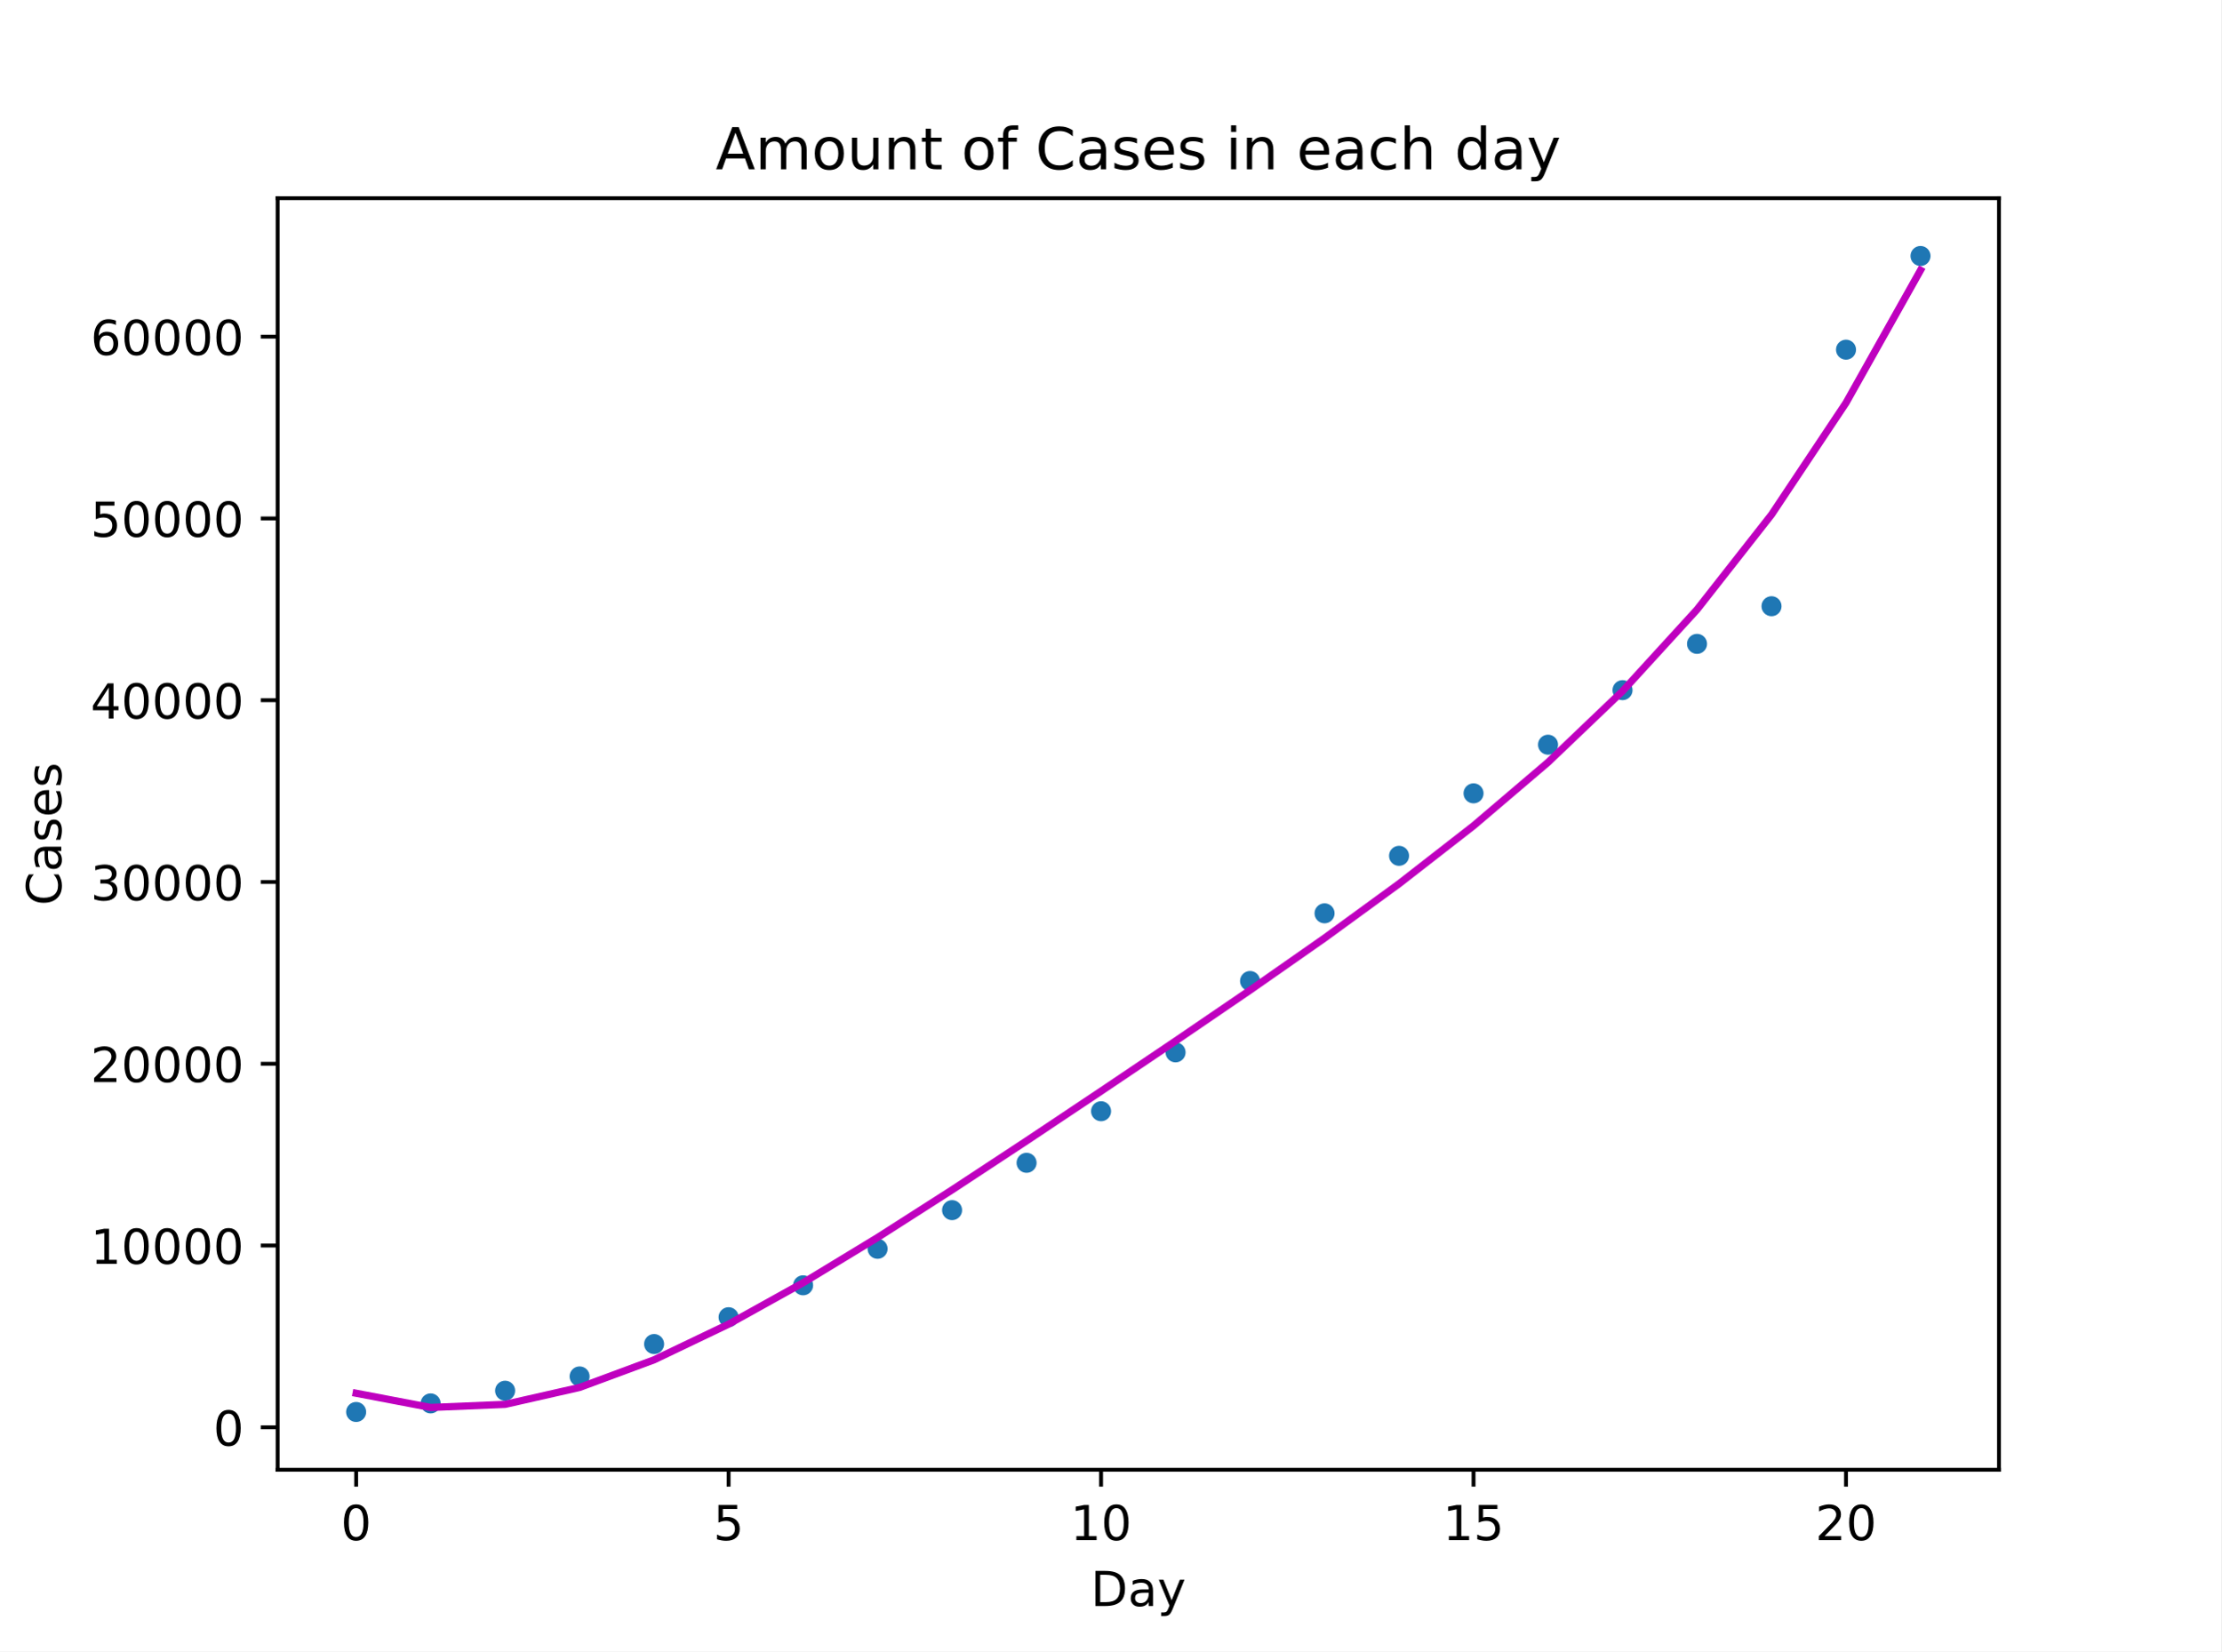
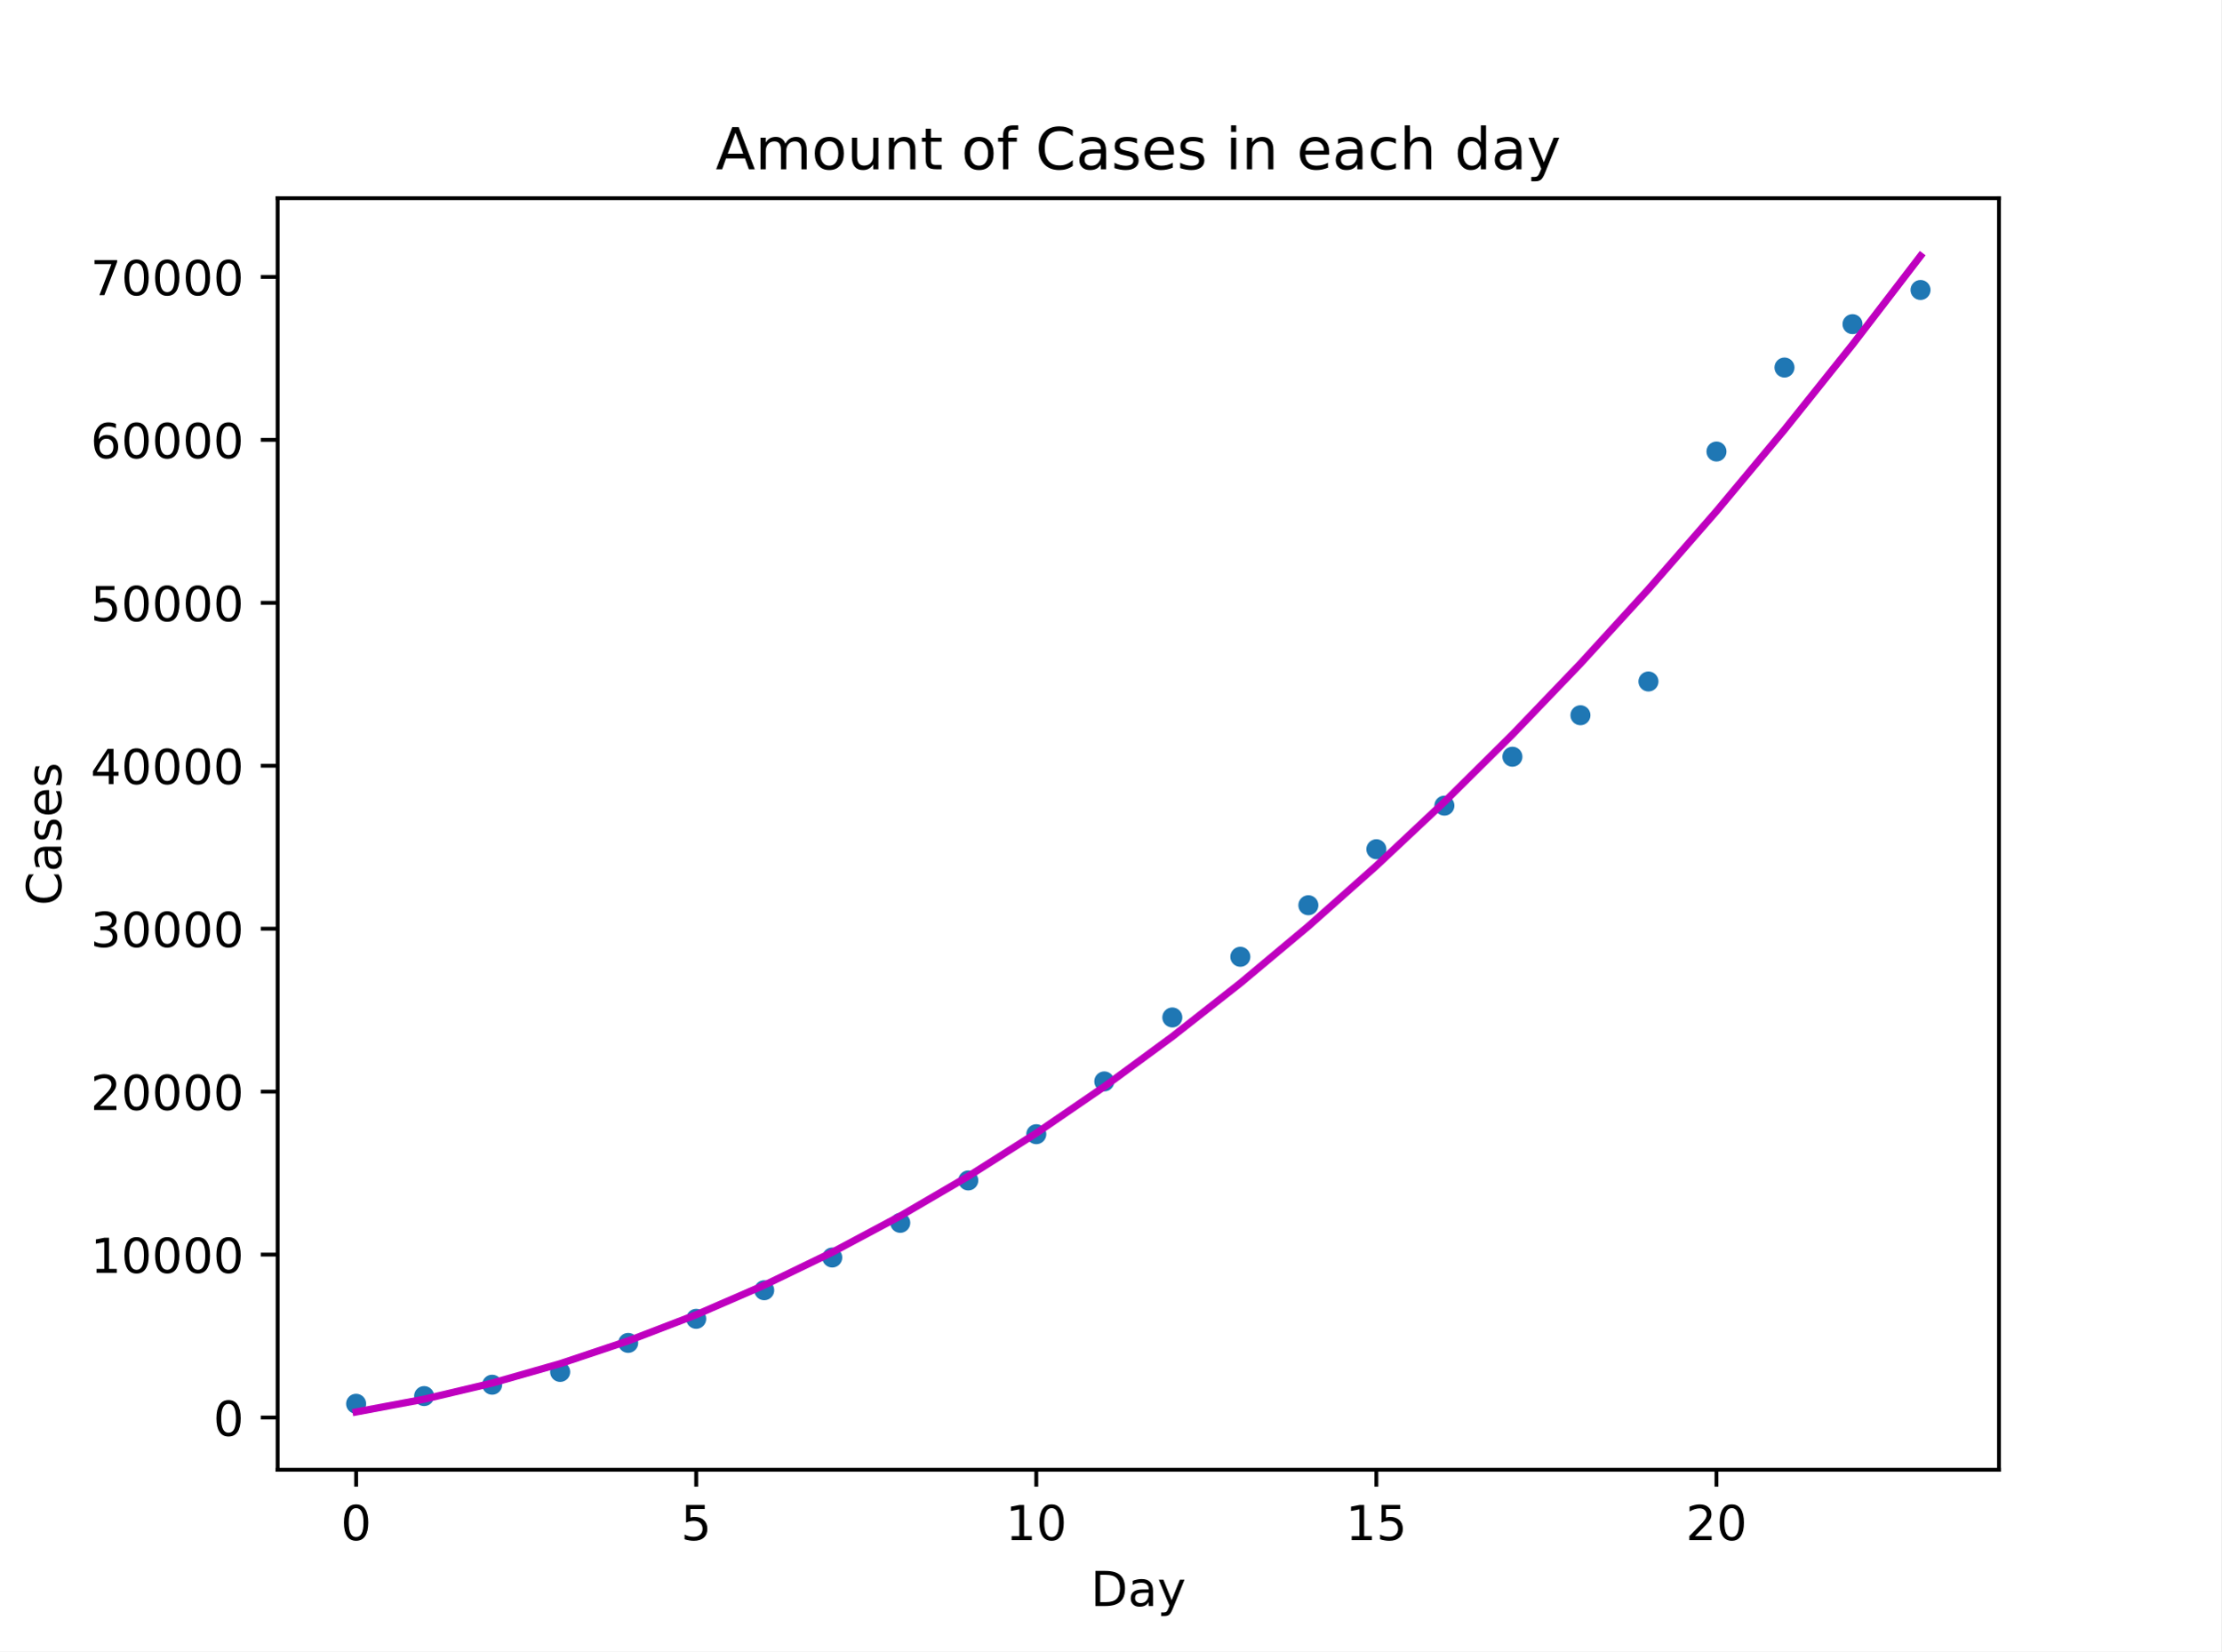
<svg xmlns="http://www.w3.org/2000/svg" xmlns:xlink="http://www.w3.org/1999/xlink" height="342.72pt" version="1.1" viewBox="0 0 460.8 342.72" width="460.8pt">
  <defs>
    <style type="text/css">
*{stroke-linecap:butt;stroke-linejoin:round;}
  </style>
  </defs>
  <g id="figure_1">
    <g id="patch_1">
      <path d="M 0 342.72  L 460.8 342.72  L 460.8 0  L 0 0  z " style="fill:#ffffff;" />
    </g>
    <g id="axes_1">
      <g id="patch_2">
        <path d="M 57.6 305.021  L 414.72 305.021  L 414.72 41.126  L 57.6 41.126  z " style="fill:#ffffff;" />
      </g>
      <g id="PathCollection_1">
        <defs>
-           <path d="M 0 1.581  C 0.419 1.581 0.822 1.415 1.118 1.118  C 1.415 0.822 1.581 0.419 1.581 0  C 1.581 -0.419 1.415 -0.822 1.118 -1.118  C 0.822 -1.415 0.419 -1.581 0 -1.581  C -0.419 -1.581 -0.822 -1.415 -1.118 -1.118  C -1.415 -0.822 -1.581 -0.419 -1.581 0  C -1.581 0.419 -1.415 0.822 -1.118 1.118  C -0.822 1.415 -0.419 1.581 0 1.581  z " id="m07ac1bd3b9" style="stroke:#1f77b4;" />
+           <path d="M 0 1.581  C 0.419 1.581 0.822 1.415 1.118 1.118  C 1.415 0.822 1.581 0.419 1.581 0  C 1.581 -0.419 1.415 -0.822 1.118 -1.118  C 0.822 -1.415 0.419 -1.581 0 -1.581  C -0.419 -1.581 -0.822 -1.415 -1.118 -1.118  C -1.415 -0.822 -1.581 -0.419 -1.581 0  C -1.581 0.419 -1.415 0.822 -1.118 1.118  C -0.822 1.415 -0.419 1.581 0 1.581  z " id="m749d17ee3f" style="stroke:#1f77b4;" />
        </defs>
-         <g clip-path="url(#pf50228c875)">
-           <use style="fill:#1f77b4;stroke:#1f77b4;" x="73.882" xlink:href="#m07ac1bd3b9" y="293.026" />
-           <use style="fill:#1f77b4;stroke:#1f77b4;" x="89.337" xlink:href="#m07ac1bd3b9" y="291.245" />
-           <use style="fill:#1f77b4;stroke:#1f77b4;" x="104.792" xlink:href="#m07ac1bd3b9" y="288.612" />
-           <use style="fill:#1f77b4;stroke:#1f77b4;" x="120.247" xlink:href="#m07ac1bd3b9" y="285.65" />
-           <use style="fill:#1f77b4;stroke:#1f77b4;" x="135.702" xlink:href="#m07ac1bd3b9" y="278.931" />
-           <use style="fill:#1f77b4;stroke:#1f77b4;" x="151.157" xlink:href="#m07ac1bd3b9" y="273.359" />
-           <use style="fill:#1f77b4;stroke:#1f77b4;" x="166.612" xlink:href="#m07ac1bd3b9" y="266.738" />
-           <use style="fill:#1f77b4;stroke:#1f77b4;" x="182.067" xlink:href="#m07ac1bd3b9" y="259.163" />
-           <use style="fill:#1f77b4;stroke:#1f77b4;" x="197.522" xlink:href="#m07ac1bd3b9" y="251.139" />
-           <use style="fill:#1f77b4;stroke:#1f77b4;" x="212.977" xlink:href="#m07ac1bd3b9" y="241.319" />
-           <use style="fill:#1f77b4;stroke:#1f77b4;" x="228.432" xlink:href="#m07ac1bd3b9" y="230.613" />
-           <use style="fill:#1f77b4;stroke:#1f77b4;" x="243.888" xlink:href="#m07ac1bd3b9" y="218.393" />
-           <use style="fill:#1f77b4;stroke:#1f77b4;" x="259.343" xlink:href="#m07ac1bd3b9" y="203.586" />
-           <use style="fill:#1f77b4;stroke:#1f77b4;" x="274.798" xlink:href="#m07ac1bd3b9" y="189.541" />
-           <use style="fill:#1f77b4;stroke:#1f77b4;" x="290.253" xlink:href="#m07ac1bd3b9" y="177.608" />
-           <use style="fill:#1f77b4;stroke:#1f77b4;" x="305.708" xlink:href="#m07ac1bd3b9" y="164.642" />
-           <use style="fill:#1f77b4;stroke:#1f77b4;" x="321.163" xlink:href="#m07ac1bd3b9" y="154.547" />
-           <use style="fill:#1f77b4;stroke:#1f77b4;" x="336.618" xlink:href="#m07ac1bd3b9" y="143.225" />
-           <use style="fill:#1f77b4;stroke:#1f77b4;" x="352.073" xlink:href="#m07ac1bd3b9" y="133.62" />
-           <use style="fill:#1f77b4;stroke:#1f77b4;" x="367.528" xlink:href="#m07ac1bd3b9" y="125.807" />
-           <use style="fill:#1f77b4;stroke:#1f77b4;" x="382.983" xlink:href="#m07ac1bd3b9" y="72.565" />
-           <use style="fill:#1f77b4;stroke:#1f77b4;" x="398.438" xlink:href="#m07ac1bd3b9" y="53.122" />
+         <g clip-path="url(#p32497c1afa)">
+           <use style="fill:#1f77b4;stroke:#1f77b4;" x="73.878" xlink:href="#m749d17ee3f" y="291.325" />
+           <use style="fill:#1f77b4;stroke:#1f77b4;" x="87.989" xlink:href="#m749d17ee3f" y="289.728" />
+           <use style="fill:#1f77b4;stroke:#1f77b4;" x="102.101" xlink:href="#m749d17ee3f" y="287.368" />
+           <use style="fill:#1f77b4;stroke:#1f77b4;" x="116.212" xlink:href="#m749d17ee3f" y="284.713" />
+           <use style="fill:#1f77b4;stroke:#1f77b4;" x="130.324" xlink:href="#m749d17ee3f" y="278.69" />
+           <use style="fill:#1f77b4;stroke:#1f77b4;" x="144.435" xlink:href="#m749d17ee3f" y="273.696" />
+           <use style="fill:#1f77b4;stroke:#1f77b4;" x="158.547" xlink:href="#m749d17ee3f" y="267.761" />
+           <use style="fill:#1f77b4;stroke:#1f77b4;" x="172.658" xlink:href="#m749d17ee3f" y="260.97" />
+           <use style="fill:#1f77b4;stroke:#1f77b4;" x="186.77" xlink:href="#m749d17ee3f" y="253.777" />
+           <use style="fill:#1f77b4;stroke:#1f77b4;" x="200.881" xlink:href="#m749d17ee3f" y="244.974" />
+           <use style="fill:#1f77b4;stroke:#1f77b4;" x="214.993" xlink:href="#m749d17ee3f" y="235.377" />
+           <use style="fill:#1f77b4;stroke:#1f77b4;" x="229.104" xlink:href="#m749d17ee3f" y="224.424" />
+           <use style="fill:#1f77b4;stroke:#1f77b4;" x="243.216" xlink:href="#m749d17ee3f" y="211.15" />
+           <use style="fill:#1f77b4;stroke:#1f77b4;" x="257.327" xlink:href="#m749d17ee3f" y="198.56" />
+           <use style="fill:#1f77b4;stroke:#1f77b4;" x="271.439" xlink:href="#m749d17ee3f" y="187.864" />
+           <use style="fill:#1f77b4;stroke:#1f77b4;" x="285.55" xlink:href="#m749d17ee3f" y="176.241" />
+           <use style="fill:#1f77b4;stroke:#1f77b4;" x="299.662" xlink:href="#m749d17ee3f" y="167.191" />
+           <use style="fill:#1f77b4;stroke:#1f77b4;" x="313.773" xlink:href="#m749d17ee3f" y="157.042" />
+           <use style="fill:#1f77b4;stroke:#1f77b4;" x="327.885" xlink:href="#m749d17ee3f" y="148.433" />
+           <use style="fill:#1f77b4;stroke:#1f77b4;" x="341.996" xlink:href="#m749d17ee3f" y="141.429" />
+           <use style="fill:#1f77b4;stroke:#1f77b4;" x="356.108" xlink:href="#m749d17ee3f" y="93.702" />
+           <use style="fill:#1f77b4;stroke:#1f77b4;" x="370.219" xlink:href="#m749d17ee3f" y="76.273" />
+           <use style="fill:#1f77b4;stroke:#1f77b4;" x="384.331" xlink:href="#m749d17ee3f" y="67.267" />
+           <use style="fill:#1f77b4;stroke:#1f77b4;" x="398.442" xlink:href="#m749d17ee3f" y="60.176" />
        </g>
      </g>
      <g id="matplotlib.axis_1">
        <g id="xtick_1">
          <g id="line2d_1">
            <defs>
-               <path d="M 0 0  L 0 3.5  " id="m8594e3c4f4" style="stroke:#000000;stroke-width:0.8;" />
-             </defs>
-             <g>
-               <use style="stroke:#000000;stroke-width:0.8;" x="73.882" xlink:href="#m8594e3c4f4" y="305.021" />
+               <path d="M 0 0  L 0 3.5  " id="mcf6cde272e" style="stroke:#000000;stroke-width:0.8;" />
+             </defs>
+             <g>
+               <use style="stroke:#000000;stroke-width:0.8;" x="73.878" xlink:href="#mcf6cde272e" y="305.021" />
            </g>
          </g>
          <g id="text_1">
            <defs>
              <path d="M 31.781 66.406  Q 24.172 66.406 20.328 58.906  Q 16.5 51.422 16.5 36.375  Q 16.5 21.391 20.328 13.891  Q 24.172 6.391 31.781 6.391  Q 39.453 6.391 43.281 13.891  Q 47.125 21.391 47.125 36.375  Q 47.125 51.422 43.281 58.906  Q 39.453 66.406 31.781 66.406  z M 31.781 74.219  Q 44.047 74.219 50.516 64.516  Q 56.984 54.828 56.984 36.375  Q 56.984 17.969 50.516 8.266  Q 44.047 -1.422 31.781 -1.422  Q 19.531 -1.422 13.062 8.266  Q 6.594 17.969 6.594 36.375  Q 6.594 54.828 13.062 64.516  Q 19.531 74.219 31.781 74.219  z " id="DejaVuSans-48" />
            </defs>
-             <g transform="translate(70.70074 319.6192)scale(0.1 -0.1)">
+             <g transform="translate(70.69646 319.6192)scale(0.1 -0.1)">
              <use xlink:href="#DejaVuSans-48" />
            </g>
          </g>
        </g>
        <g id="xtick_2">
          <g id="line2d_2">
            <g>
-               <use style="stroke:#000000;stroke-width:0.8;" x="151.157" xlink:href="#m8594e3c4f4" y="305.021" />
+               <use style="stroke:#000000;stroke-width:0.8;" x="144.435" xlink:href="#mcf6cde272e" y="305.021" />
            </g>
          </g>
          <g id="text_2">
            <defs>
              <path d="M 10.797 72.906  L 49.516 72.906  L 49.516 64.594  L 19.828 64.594  L 19.828 46.734  Q 21.969 47.469 24.109 47.828  Q 26.266 48.188 28.422 48.188  Q 40.625 48.188 47.75 41.5  Q 54.891 34.812 54.891 23.391  Q 54.891 11.625 47.562 5.094  Q 40.234 -1.422 26.906 -1.422  Q 22.312 -1.422 17.547 -0.641  Q 12.797 0.141 7.719 1.703  L 7.719 11.625  Q 12.109 9.234 16.797 8.062  Q 21.484 6.891 26.703 6.891  Q 35.156 6.891 40.078 11.328  Q 45.016 15.766 45.016 23.391  Q 45.016 31 40.078 35.438  Q 35.156 39.891 26.703 39.891  Q 22.75 39.891 18.812 39.016  Q 14.891 38.141 10.797 36.281  z " id="DejaVuSans-53" />
            </defs>
-             <g transform="translate(147.976 319.6192)scale(0.1 -0.1)">
+             <g transform="translate(141.254 319.6192)scale(0.1 -0.1)">
              <use xlink:href="#DejaVuSans-53" />
            </g>
          </g>
        </g>
        <g id="xtick_3">
          <g id="line2d_3">
            <g>
-               <use style="stroke:#000000;stroke-width:0.8;" x="228.432" xlink:href="#m8594e3c4f4" y="305.021" />
+               <use style="stroke:#000000;stroke-width:0.8;" x="214.993" xlink:href="#mcf6cde272e" y="305.021" />
            </g>
          </g>
          <g id="text_3">
            <defs>
              <path d="M 12.406 8.297  L 28.516 8.297  L 28.516 63.922  L 10.984 60.406  L 10.984 69.391  L 28.422 72.906  L 38.281 72.906  L 38.281 8.297  L 54.391 8.297  L 54.391 0  L 12.406 0  z " id="DejaVuSans-49" />
            </defs>
-             <g transform="translate(222.07 319.6192)scale(0.1 -0.1)">
+             <g transform="translate(208.6302 319.6192)scale(0.1 -0.1)">
              <use xlink:href="#DejaVuSans-49" />
              <use x="63.623" xlink:href="#DejaVuSans-48" />
            </g>
          </g>
        </g>
        <g id="xtick_4">
          <g id="line2d_4">
            <g>
-               <use style="stroke:#000000;stroke-width:0.8;" x="305.708" xlink:href="#m8594e3c4f4" y="305.021" />
+               <use style="stroke:#000000;stroke-width:0.8;" x="285.55" xlink:href="#mcf6cde272e" y="305.021" />
            </g>
          </g>
          <g id="text_4">
-             <g transform="translate(299.3452 319.6192)scale(0.1 -0.1)">
+             <g transform="translate(279.1878 319.6192)scale(0.1 -0.1)">
              <use xlink:href="#DejaVuSans-49" />
              <use x="63.623" xlink:href="#DejaVuSans-53" />
            </g>
          </g>
        </g>
        <g id="xtick_5">
          <g id="line2d_5">
            <g>
-               <use style="stroke:#000000;stroke-width:0.8;" x="382.983" xlink:href="#m8594e3c4f4" y="305.021" />
+               <use style="stroke:#000000;stroke-width:0.8;" x="356.108" xlink:href="#mcf6cde272e" y="305.021" />
            </g>
          </g>
          <g id="text_5">
            <defs>
              <path d="M 19.188 8.297  L 53.609 8.297  L 53.609 0  L 7.328 0  L 7.328 8.297  Q 12.938 14.109 22.625 23.891  Q 32.328 33.688 34.812 36.531  Q 39.547 41.844 41.422 45.531  Q 43.312 49.219 43.312 52.781  Q 43.312 58.594 39.234 62.25  Q 35.156 65.922 28.609 65.922  Q 23.969 65.922 18.812 64.312  Q 13.672 62.703 7.812 59.422  L 7.812 69.391  Q 13.766 71.781 18.938 73  Q 24.125 74.219 28.422 74.219  Q 39.75 74.219 46.484 68.547  Q 53.219 62.891 53.219 53.422  Q 53.219 48.922 51.531 44.891  Q 49.859 40.875 45.406 35.406  Q 44.188 33.984 37.641 27.219  Q 31.109 20.453 19.188 8.297  z " id="DejaVuSans-50" />
            </defs>
-             <g transform="translate(376.6205 319.6192)scale(0.1 -0.1)">
+             <g transform="translate(349.7453 319.6192)scale(0.1 -0.1)">
              <use xlink:href="#DejaVuSans-50" />
              <use x="63.623" xlink:href="#DejaVuSans-48" />
            </g>
          </g>
        </g>
        <g id="text_6">
          <defs>
            <path d="M 19.672 64.797  L 19.672 8.109  L 31.594 8.109  Q 46.688 8.109 53.688 14.938  Q 60.688 21.781 60.688 36.531  Q 60.688 51.172 53.688 57.984  Q 46.688 64.797 31.594 64.797  z M 9.812 72.906  L 30.078 72.906  Q 51.266 72.906 61.172 64.094  Q 71.094 55.281 71.094 36.531  Q 71.094 17.672 61.125 8.828  Q 51.172 0 30.078 0  L 9.812 0  z " id="DejaVuSans-68" />
            <path d="M 34.281 27.484  Q 23.391 27.484 19.188 25  Q 14.984 22.516 14.984 16.5  Q 14.984 11.719 18.141 8.906  Q 21.297 6.109 26.703 6.109  Q 34.188 6.109 38.703 11.406  Q 43.219 16.703 43.219 25.484  L 43.219 27.484  z M 52.203 31.203  L 52.203 0  L 43.219 0  L 43.219 8.297  Q 40.141 3.328 35.547 0.953  Q 30.953 -1.422 24.312 -1.422  Q 15.922 -1.422 10.953 3.297  Q 6 8.016 6 15.922  Q 6 25.141 12.172 29.828  Q 18.359 34.516 30.609 34.516  L 43.219 34.516  L 43.219 35.406  Q 43.219 41.609 39.141 45  Q 35.062 48.391 27.688 48.391  Q 23 48.391 18.547 47.266  Q 14.109 46.141 10.016 43.891  L 10.016 52.203  Q 14.938 54.109 19.578 55.047  Q 24.219 56 28.609 56  Q 40.484 56 46.344 49.844  Q 52.203 43.703 52.203 31.203  z " id="DejaVuSans-97" />
            <path d="M 32.172 -5.078  Q 28.375 -14.844 24.75 -17.812  Q 21.141 -20.797 15.094 -20.797  L 7.906 -20.797  L 7.906 -13.281  L 13.188 -13.281  Q 16.891 -13.281 18.938 -11.516  Q 21 -9.766 23.484 -3.219  L 25.094 0.875  L 2.984 54.688  L 12.5 54.688  L 29.594 11.922  L 46.688 54.688  L 56.203 54.688  z " id="DejaVuSans-121" />
          </defs>
          <g transform="translate(226.2866 333.2974)scale(0.1 -0.1)">
            <use xlink:href="#DejaVuSans-68" />
            <use x="77.002" xlink:href="#DejaVuSans-97" />
            <use x="138.281" xlink:href="#DejaVuSans-121" />
          </g>
        </g>
      </g>
      <g id="matplotlib.axis_2">
        <g id="ytick_1">
          <g id="line2d_6">
            <defs>
-               <path d="M 0 0  L -3.5 0  " id="m38a18fc74d" style="stroke:#000000;stroke-width:0.8;" />
-             </defs>
-             <g>
-               <use style="stroke:#000000;stroke-width:0.8;" x="57.6" xlink:href="#m38a18fc74d" y="296.213" />
+               <path d="M 0 0  L -3.5 0  " id="m31c374d4b4" style="stroke:#000000;stroke-width:0.8;" />
+             </defs>
+             <g>
+               <use style="stroke:#000000;stroke-width:0.8;" x="57.6" xlink:href="#m31c374d4b4" y="294.182" />
            </g>
          </g>
          <g id="text_7">
-             <g transform="translate(44.2375 300.0126)scale(0.1 -0.1)">
+             <g transform="translate(44.2375 297.9814)scale(0.1 -0.1)">
              <use xlink:href="#DejaVuSans-48" />
            </g>
          </g>
        </g>
        <g id="ytick_2">
          <g id="line2d_7">
            <g>
-               <use style="stroke:#000000;stroke-width:0.8;" x="57.6" xlink:href="#m38a18fc74d" y="258.488" />
+               <use style="stroke:#000000;stroke-width:0.8;" x="57.6" xlink:href="#m31c374d4b4" y="260.365" />
            </g>
          </g>
          <g id="text_8">
-             <g transform="translate(18.7875 262.2871)scale(0.1 -0.1)">
+             <g transform="translate(18.7875 264.164)scale(0.1 -0.1)">
              <use xlink:href="#DejaVuSans-49" />
              <use x="63.623" xlink:href="#DejaVuSans-48" />
              <use x="127.246" xlink:href="#DejaVuSans-48" />
              <use x="190.869" xlink:href="#DejaVuSans-48" />
              <use x="254.492" xlink:href="#DejaVuSans-48" />
            </g>
          </g>
        </g>
        <g id="ytick_3">
          <g id="line2d_8">
            <g>
-               <use style="stroke:#000000;stroke-width:0.8;" x="57.6" xlink:href="#m38a18fc74d" y="220.762" />
+               <use style="stroke:#000000;stroke-width:0.8;" x="57.6" xlink:href="#m31c374d4b4" y="226.547" />
            </g>
          </g>
          <g id="text_9">
-             <g transform="translate(18.7875 224.5616)scale(0.1 -0.1)">
+             <g transform="translate(18.7875 230.3466)scale(0.1 -0.1)">
              <use xlink:href="#DejaVuSans-50" />
              <use x="63.623" xlink:href="#DejaVuSans-48" />
              <use x="127.246" xlink:href="#DejaVuSans-48" />
              <use x="190.869" xlink:href="#DejaVuSans-48" />
              <use x="254.492" xlink:href="#DejaVuSans-48" />
            </g>
          </g>
        </g>
        <g id="ytick_4">
          <g id="line2d_9">
            <g>
-               <use style="stroke:#000000;stroke-width:0.8;" x="57.6" xlink:href="#m38a18fc74d" y="183.037" />
+               <use style="stroke:#000000;stroke-width:0.8;" x="57.6" xlink:href="#m31c374d4b4" y="192.73" />
            </g>
          </g>
          <g id="text_10">
            <defs>
              <path d="M 40.578 39.312  Q 47.656 37.797 51.625 33  Q 55.609 28.219 55.609 21.188  Q 55.609 10.406 48.188 4.484  Q 40.766 -1.422 27.094 -1.422  Q 22.516 -1.422 17.656 -0.516  Q 12.797 0.391 7.625 2.203  L 7.625 11.719  Q 11.719 9.328 16.594 8.109  Q 21.484 6.891 26.812 6.891  Q 36.078 6.891 40.938 10.547  Q 45.797 14.203 45.797 21.188  Q 45.797 27.641 41.281 31.266  Q 36.766 34.906 28.719 34.906  L 20.219 34.906  L 20.219 43.016  L 29.109 43.016  Q 36.375 43.016 40.234 45.922  Q 44.094 48.828 44.094 54.297  Q 44.094 59.906 40.109 62.906  Q 36.141 65.922 28.719 65.922  Q 24.656 65.922 20.016 65.031  Q 15.375 64.156 9.812 62.312  L 9.812 71.094  Q 15.438 72.656 20.344 73.438  Q 25.25 74.219 29.594 74.219  Q 40.828 74.219 47.359 69.109  Q 53.906 64.016 53.906 55.328  Q 53.906 49.266 50.438 45.094  Q 46.969 40.922 40.578 39.312  z " id="DejaVuSans-51" />
            </defs>
-             <g transform="translate(18.7875 186.8361)scale(0.1 -0.1)">
+             <g transform="translate(18.7875 196.5292)scale(0.1 -0.1)">
              <use xlink:href="#DejaVuSans-51" />
              <use x="63.623" xlink:href="#DejaVuSans-48" />
              <use x="127.246" xlink:href="#DejaVuSans-48" />
              <use x="190.869" xlink:href="#DejaVuSans-48" />
              <use x="254.492" xlink:href="#DejaVuSans-48" />
            </g>
          </g>
        </g>
        <g id="ytick_5">
          <g id="line2d_10">
            <g>
-               <use style="stroke:#000000;stroke-width:0.8;" x="57.6" xlink:href="#m38a18fc74d" y="145.311" />
+               <use style="stroke:#000000;stroke-width:0.8;" x="57.6" xlink:href="#m31c374d4b4" y="158.913" />
            </g>
          </g>
          <g id="text_11">
            <defs>
              <path d="M 37.797 64.312  L 12.891 25.391  L 37.797 25.391  z M 35.203 72.906  L 47.609 72.906  L 47.609 25.391  L 58.016 25.391  L 58.016 17.188  L 47.609 17.188  L 47.609 0  L 37.797 0  L 37.797 17.188  L 4.891 17.188  L 4.891 26.703  z " id="DejaVuSans-52" />
            </defs>
-             <g transform="translate(18.7875 149.1106)scale(0.1 -0.1)">
+             <g transform="translate(18.7875 162.7118)scale(0.1 -0.1)">
              <use xlink:href="#DejaVuSans-52" />
              <use x="63.623" xlink:href="#DejaVuSans-48" />
              <use x="127.246" xlink:href="#DejaVuSans-48" />
              <use x="190.869" xlink:href="#DejaVuSans-48" />
              <use x="254.492" xlink:href="#DejaVuSans-48" />
            </g>
          </g>
        </g>
        <g id="ytick_6">
          <g id="line2d_11">
            <g>
-               <use style="stroke:#000000;stroke-width:0.8;" x="57.6" xlink:href="#m38a18fc74d" y="107.586" />
+               <use style="stroke:#000000;stroke-width:0.8;" x="57.6" xlink:href="#m31c374d4b4" y="125.095" />
            </g>
          </g>
          <g id="text_12">
-             <g transform="translate(18.7875 111.3851)scale(0.1 -0.1)">
+             <g transform="translate(18.7875 128.8944)scale(0.1 -0.1)">
              <use xlink:href="#DejaVuSans-53" />
              <use x="63.623" xlink:href="#DejaVuSans-48" />
              <use x="127.246" xlink:href="#DejaVuSans-48" />
              <use x="190.869" xlink:href="#DejaVuSans-48" />
              <use x="254.492" xlink:href="#DejaVuSans-48" />
            </g>
          </g>
        </g>
        <g id="ytick_7">
          <g id="line2d_12">
            <g>
-               <use style="stroke:#000000;stroke-width:0.8;" x="57.6" xlink:href="#m38a18fc74d" y="69.86" />
+               <use style="stroke:#000000;stroke-width:0.8;" x="57.6" xlink:href="#m31c374d4b4" y="91.278" />
            </g>
          </g>
          <g id="text_13">
            <defs>
              <path d="M 33.016 40.375  Q 26.375 40.375 22.484 35.828  Q 18.609 31.297 18.609 23.391  Q 18.609 15.531 22.484 10.953  Q 26.375 6.391 33.016 6.391  Q 39.656 6.391 43.531 10.953  Q 47.406 15.531 47.406 23.391  Q 47.406 31.297 43.531 35.828  Q 39.656 40.375 33.016 40.375  z M 52.594 71.297  L 52.594 62.312  Q 48.875 64.062 45.094 64.984  Q 41.312 65.922 37.594 65.922  Q 27.828 65.922 22.672 59.328  Q 17.531 52.734 16.797 39.406  Q 19.672 43.656 24.016 45.922  Q 28.375 48.188 33.594 48.188  Q 44.578 48.188 50.953 41.516  Q 57.328 34.859 57.328 23.391  Q 57.328 12.156 50.688 5.359  Q 44.047 -1.422 33.016 -1.422  Q 20.359 -1.422 13.672 8.266  Q 6.984 17.969 6.984 36.375  Q 6.984 53.656 15.188 63.938  Q 23.391 74.219 37.203 74.219  Q 40.922 74.219 44.703 73.484  Q 48.484 72.75 52.594 71.297  z " id="DejaVuSans-54" />
            </defs>
-             <g transform="translate(18.7875 73.65964)scale(0.1 -0.1)">
+             <g transform="translate(18.7875 95.07699)scale(0.1 -0.1)">
              <use xlink:href="#DejaVuSans-54" />
              <use x="63.623" xlink:href="#DejaVuSans-48" />
              <use x="127.246" xlink:href="#DejaVuSans-48" />
              <use x="190.869" xlink:href="#DejaVuSans-48" />
              <use x="254.492" xlink:href="#DejaVuSans-48" />
            </g>
          </g>
        </g>
-         <g id="text_14">
+         <g id="ytick_8">
+           <g id="line2d_13">
+             <g>
+               <use style="stroke:#000000;stroke-width:0.8;" x="57.6" xlink:href="#m31c374d4b4" y="57.46" />
+             </g>
+           </g>
+           <g id="text_14">
+             <defs>
+               <path d="M 8.203 72.906  L 55.078 72.906  L 55.078 68.703  L 28.609 0  L 18.312 0  L 43.219 64.594  L 8.203 64.594  z " id="DejaVuSans-55" />
+             </defs>
+             <g transform="translate(18.7875 61.25959)scale(0.1 -0.1)">
+               <use xlink:href="#DejaVuSans-55" />
+               <use x="63.623" xlink:href="#DejaVuSans-48" />
+               <use x="127.246" xlink:href="#DejaVuSans-48" />
+               <use x="190.869" xlink:href="#DejaVuSans-48" />
+               <use x="254.492" xlink:href="#DejaVuSans-48" />
+             </g>
+           </g>
+         </g>
+         <g id="text_15">
          <defs>
            <path d="M 64.406 67.281  L 64.406 56.891  Q 59.422 61.531 53.781 63.812  Q 48.141 66.109 41.797 66.109  Q 29.297 66.109 22.656 58.469  Q 16.016 50.828 16.016 36.375  Q 16.016 21.969 22.656 14.328  Q 29.297 6.688 41.797 6.688  Q 48.141 6.688 53.781 8.984  Q 59.422 11.281 64.406 15.922  L 64.406 5.609  Q 59.234 2.094 53.438 0.328  Q 47.656 -1.422 41.219 -1.422  Q 24.656 -1.422 15.125 8.703  Q 5.609 18.844 5.609 36.375  Q 5.609 53.953 15.125 64.078  Q 24.656 74.219 41.219 74.219  Q 47.75 74.219 53.531 72.484  Q 59.328 70.75 64.406 67.281  z " id="DejaVuSans-67" />
            <path d="M 44.281 53.078  L 44.281 44.578  Q 40.484 46.531 36.375 47.5  Q 32.281 48.484 27.875 48.484  Q 21.188 48.484 17.844 46.438  Q 14.5 44.391 14.5 40.281  Q 14.5 37.156 16.891 35.375  Q 19.281 33.594 26.516 31.984  L 29.594 31.297  Q 39.156 29.25 43.188 25.516  Q 47.219 21.781 47.219 15.094  Q 47.219 7.469 41.188 3.016  Q 35.156 -1.422 24.609 -1.422  Q 20.219 -1.422 15.453 -0.562  Q 10.688 0.297 5.422 2  L 5.422 11.281  Q 10.406 8.688 15.234 7.391  Q 20.062 6.109 24.812 6.109  Q 31.156 6.109 34.562 8.281  Q 37.984 10.453 37.984 14.406  Q 37.984 18.062 35.516 20.016  Q 33.062 21.969 24.703 23.781  L 21.578 24.516  Q 13.234 26.266 9.516 29.906  Q 5.812 33.547 5.812 39.891  Q 5.812 47.609 11.281 51.797  Q 16.75 56 26.812 56  Q 31.781 56 36.172 55.266  Q 40.578 54.547 44.281 53.078  z " id="DejaVuSans-115" />
            <path d="M 56.203 29.594  L 56.203 25.203  L 14.891 25.203  Q 15.484 15.922 20.484 11.062  Q 25.484 6.203 34.422 6.203  Q 39.594 6.203 44.453 7.469  Q 49.312 8.734 54.109 11.281  L 54.109 2.781  Q 49.266 0.734 44.188 -0.344  Q 39.109 -1.422 33.891 -1.422  Q 20.797 -1.422 13.156 6.188  Q 5.516 13.812 5.516 26.812  Q 5.516 40.234 12.766 48.109  Q 20.016 56 32.328 56  Q 43.359 56 49.781 48.891  Q 56.203 41.797 56.203 29.594  z M 47.219 32.234  Q 47.125 39.594 43.094 43.984  Q 39.062 48.391 32.422 48.391  Q 24.906 48.391 20.391 44.141  Q 15.875 39.891 15.188 32.172  z " id="DejaVuSans-101" />
          </defs>
          <g transform="translate(12.70781 187.915)rotate(-90)scale(0.1 -0.1)">
            <use xlink:href="#DejaVuSans-67" />
            <use x="69.824" xlink:href="#DejaVuSans-97" />
            <use x="131.104" xlink:href="#DejaVuSans-115" />
            <use x="183.203" xlink:href="#DejaVuSans-101" />
            <use x="244.727" xlink:href="#DejaVuSans-115" />
          </g>
        </g>
      </g>
-       <g id="line2d_13">
-         <path clip-path="url(#pf50228c875)" d="M 73.882 289.14  L 89.337 292.094  L 104.792 291.449  L 120.247 287.936  L 135.702 282.202  L 151.157 274.804  L 166.612 266.214  L 182.067 256.824  L 197.522 246.936  L 212.977 236.769  L 228.432 226.451  L 243.888 216.039  L 259.343 205.491  L 274.798 194.683  L 290.253 183.407  L 305.708 171.372  L 321.163 158.202  L 336.618 143.429  L 352.073 126.509  L 367.528 106.805  L 382.983 83.604  L 398.438 56.091  " style="fill:none;stroke:#bf00bf;stroke-linecap:square;stroke-width:1.5;" />
+       <g id="line2d_14">
+         <path clip-path="url(#p32497c1afa)" d="M 73.878 293.026  L 87.989 290.374  L 102.101 287.033  L 116.212 283.002  L 130.324 278.271  L 144.435 272.847  L 158.547 266.719  L 172.658 259.891  L 186.77 252.357  L 200.881 244.115  L 214.993 235.167  L 229.104 225.502  L 243.216 215.127  L 257.327 204.032  L 271.439 192.219  L 285.55 179.683  L 299.662 166.423  L 313.773 152.437  L 327.885 137.723  L 341.996 122.275  L 356.108 106.093  L 370.219 89.174  L 384.331 71.518  L 398.442 53.122  " style="fill:none;stroke:#bf00bf;stroke-linecap:square;stroke-width:1.5;" />
      </g>
      <g id="patch_3">
        <path d="M 57.6 305.021  L 57.6 41.126  " style="fill:none;stroke:#000000;stroke-linecap:square;stroke-linejoin:miter;stroke-width:0.8;" />
      </g>
      <g id="patch_4">
        <path d="M 414.72 305.021  L 414.72 41.126  " style="fill:none;stroke:#000000;stroke-linecap:square;stroke-linejoin:miter;stroke-width:0.8;" />
      </g>
      <g id="patch_5">
        <path d="M 57.6 305.021  L 414.72 305.021  " style="fill:none;stroke:#000000;stroke-linecap:square;stroke-linejoin:miter;stroke-width:0.8;" />
      </g>
      <g id="patch_6">
        <path d="M 57.6 41.126  L 414.72 41.126  " style="fill:none;stroke:#000000;stroke-linecap:square;stroke-linejoin:miter;stroke-width:0.8;" />
      </g>
-       <g id="text_15">
+       <g id="text_16">
        <defs>
          <path d="M 34.188 63.188  L 20.797 26.906  L 47.609 26.906  z M 28.609 72.906  L 39.797 72.906  L 67.578 0  L 57.328 0  L 50.688 18.703  L 17.828 18.703  L 11.188 0  L 0.781 0  z " id="DejaVuSans-65" />
          <path d="M 52 44.188  Q 55.375 50.25 60.062 53.125  Q 64.75 56 71.094 56  Q 79.641 56 84.281 50.016  Q 88.922 44.047 88.922 33.016  L 88.922 0  L 79.891 0  L 79.891 32.719  Q 79.891 40.578 77.094 44.375  Q 74.312 48.188 68.609 48.188  Q 61.625 48.188 57.562 43.547  Q 53.516 38.922 53.516 30.906  L 53.516 0  L 44.484 0  L 44.484 32.719  Q 44.484 40.625 41.703 44.406  Q 38.922 48.188 33.109 48.188  Q 26.219 48.188 22.156 43.531  Q 18.109 38.875 18.109 30.906  L 18.109 0  L 9.078 0  L 9.078 54.688  L 18.109 54.688  L 18.109 46.188  Q 21.188 51.219 25.484 53.609  Q 29.781 56 35.688 56  Q 41.656 56 45.828 52.969  Q 50 49.953 52 44.188  z " id="DejaVuSans-109" />
          <path d="M 30.609 48.391  Q 23.391 48.391 19.188 42.75  Q 14.984 37.109 14.984 27.297  Q 14.984 17.484 19.156 11.844  Q 23.344 6.203 30.609 6.203  Q 37.797 6.203 41.984 11.859  Q 46.188 17.531 46.188 27.297  Q 46.188 37.016 41.984 42.703  Q 37.797 48.391 30.609 48.391  z M 30.609 56  Q 42.328 56 49.016 48.375  Q 55.719 40.766 55.719 27.297  Q 55.719 13.875 49.016 6.219  Q 42.328 -1.422 30.609 -1.422  Q 18.844 -1.422 12.172 6.219  Q 5.516 13.875 5.516 27.297  Q 5.516 40.766 12.172 48.375  Q 18.844 56 30.609 56  z " id="DejaVuSans-111" />
          <path d="M 8.5 21.578  L 8.5 54.688  L 17.484 54.688  L 17.484 21.922  Q 17.484 14.156 20.5 10.266  Q 23.531 6.391 29.594 6.391  Q 36.859 6.391 41.078 11.031  Q 45.312 15.672 45.312 23.688  L 45.312 54.688  L 54.297 54.688  L 54.297 0  L 45.312 0  L 45.312 8.406  Q 42.047 3.422 37.719 1  Q 33.406 -1.422 27.688 -1.422  Q 18.266 -1.422 13.375 4.438  Q 8.5 10.297 8.5 21.578  z M 31.109 56  z " id="DejaVuSans-117" />
          <path d="M 54.891 33.016  L 54.891 0  L 45.906 0  L 45.906 32.719  Q 45.906 40.484 42.875 44.328  Q 39.844 48.188 33.797 48.188  Q 26.516 48.188 22.312 43.547  Q 18.109 38.922 18.109 30.906  L 18.109 0  L 9.078 0  L 9.078 54.688  L 18.109 54.688  L 18.109 46.188  Q 21.344 51.125 25.703 53.562  Q 30.078 56 35.797 56  Q 45.219 56 50.047 50.172  Q 54.891 44.344 54.891 33.016  z " id="DejaVuSans-110" />
          <path d="M 18.312 70.219  L 18.312 54.688  L 36.812 54.688  L 36.812 47.703  L 18.312 47.703  L 18.312 18.016  Q 18.312 11.328 20.141 9.422  Q 21.969 7.516 27.594 7.516  L 36.812 7.516  L 36.812 0  L 27.594 0  Q 17.188 0 13.234 3.875  Q 9.281 7.766 9.281 18.016  L 9.281 47.703  L 2.688 47.703  L 2.688 54.688  L 9.281 54.688  L 9.281 70.219  z " id="DejaVuSans-116" />
          <path id="DejaVuSans-32" />
          <path d="M 37.109 75.984  L 37.109 68.5  L 28.516 68.5  Q 23.688 68.5 21.797 66.547  Q 19.922 64.594 19.922 59.516  L 19.922 54.688  L 34.719 54.688  L 34.719 47.703  L 19.922 47.703  L 19.922 0  L 10.891 0  L 10.891 47.703  L 2.297 47.703  L 2.297 54.688  L 10.891 54.688  L 10.891 58.5  Q 10.891 67.625 15.141 71.797  Q 19.391 75.984 28.609 75.984  z " id="DejaVuSans-102" />
          <path d="M 9.422 54.688  L 18.406 54.688  L 18.406 0  L 9.422 0  z M 9.422 75.984  L 18.406 75.984  L 18.406 64.594  L 9.422 64.594  z " id="DejaVuSans-105" />
          <path d="M 48.781 52.594  L 48.781 44.188  Q 44.969 46.297 41.141 47.344  Q 37.312 48.391 33.406 48.391  Q 24.656 48.391 19.812 42.844  Q 14.984 37.312 14.984 27.297  Q 14.984 17.281 19.812 11.734  Q 24.656 6.203 33.406 6.203  Q 37.312 6.203 41.141 7.25  Q 44.969 8.297 48.781 10.406  L 48.781 2.094  Q 45.016 0.344 40.984 -0.531  Q 36.969 -1.422 32.422 -1.422  Q 20.062 -1.422 12.781 6.344  Q 5.516 14.109 5.516 27.297  Q 5.516 40.672 12.859 48.328  Q 20.219 56 33.016 56  Q 37.156 56 41.109 55.141  Q 45.062 54.297 48.781 52.594  z " id="DejaVuSans-99" />
          <path d="M 54.891 33.016  L 54.891 0  L 45.906 0  L 45.906 32.719  Q 45.906 40.484 42.875 44.328  Q 39.844 48.188 33.797 48.188  Q 26.516 48.188 22.312 43.547  Q 18.109 38.922 18.109 30.906  L 18.109 0  L 9.078 0  L 9.078 75.984  L 18.109 75.984  L 18.109 46.188  Q 21.344 51.125 25.703 53.562  Q 30.078 56 35.797 56  Q 45.219 56 50.047 50.172  Q 54.891 44.344 54.891 33.016  z " id="DejaVuSans-104" />
          <path d="M 45.406 46.391  L 45.406 75.984  L 54.391 75.984  L 54.391 0  L 45.406 0  L 45.406 8.203  Q 42.578 3.328 38.25 0.953  Q 33.938 -1.422 27.875 -1.422  Q 17.969 -1.422 11.734 6.484  Q 5.516 14.406 5.516 27.297  Q 5.516 40.188 11.734 48.094  Q 17.969 56 27.875 56  Q 33.938 56 38.25 53.625  Q 42.578 51.266 45.406 46.391  z M 14.797 27.297  Q 14.797 17.391 18.875 11.75  Q 22.953 6.109 30.078 6.109  Q 37.203 6.109 41.297 11.75  Q 45.406 17.391 45.406 27.297  Q 45.406 37.203 41.297 42.844  Q 37.203 48.484 30.078 48.484  Q 22.953 48.484 18.875 42.844  Q 14.797 37.203 14.797 27.297  z " id="DejaVuSans-100" />
        </defs>
        <g transform="translate(148.4784 35.1264)scale(0.12 -0.12)">
          <use xlink:href="#DejaVuSans-65" />
          <use x="68.408" xlink:href="#DejaVuSans-109" />
          <use x="165.82" xlink:href="#DejaVuSans-111" />
          <use x="227.002" xlink:href="#DejaVuSans-117" />
          <use x="290.381" xlink:href="#DejaVuSans-110" />
          <use x="353.76" xlink:href="#DejaVuSans-116" />
          <use x="392.969" xlink:href="#DejaVuSans-32" />
          <use x="424.756" xlink:href="#DejaVuSans-111" />
          <use x="485.938" xlink:href="#DejaVuSans-102" />
          <use x="521.143" xlink:href="#DejaVuSans-32" />
          <use x="552.93" xlink:href="#DejaVuSans-67" />
          <use x="622.754" xlink:href="#DejaVuSans-97" />
          <use x="684.033" xlink:href="#DejaVuSans-115" />
          <use x="736.133" xlink:href="#DejaVuSans-101" />
          <use x="797.656" xlink:href="#DejaVuSans-115" />
          <use x="849.756" xlink:href="#DejaVuSans-32" />
          <use x="881.543" xlink:href="#DejaVuSans-105" />
          <use x="909.326" xlink:href="#DejaVuSans-110" />
          <use x="972.705" xlink:href="#DejaVuSans-32" />
          <use x="1004.492" xlink:href="#DejaVuSans-101" />
          <use x="1066.016" xlink:href="#DejaVuSans-97" />
          <use x="1127.295" xlink:href="#DejaVuSans-99" />
          <use x="1182.275" xlink:href="#DejaVuSans-104" />
          <use x="1245.654" xlink:href="#DejaVuSans-32" />
          <use x="1277.441" xlink:href="#DejaVuSans-100" />
          <use x="1340.918" xlink:href="#DejaVuSans-97" />
          <use x="1402.197" xlink:href="#DejaVuSans-121" />
        </g>
      </g>
    </g>
  </g>
  <defs>
-     <clipPath id="pf50228c875">
+     <clipPath id="p32497c1afa">
      <rect height="263.894" width="357.12" x="57.6" y="41.126" />
    </clipPath>
  </defs>
</svg>
